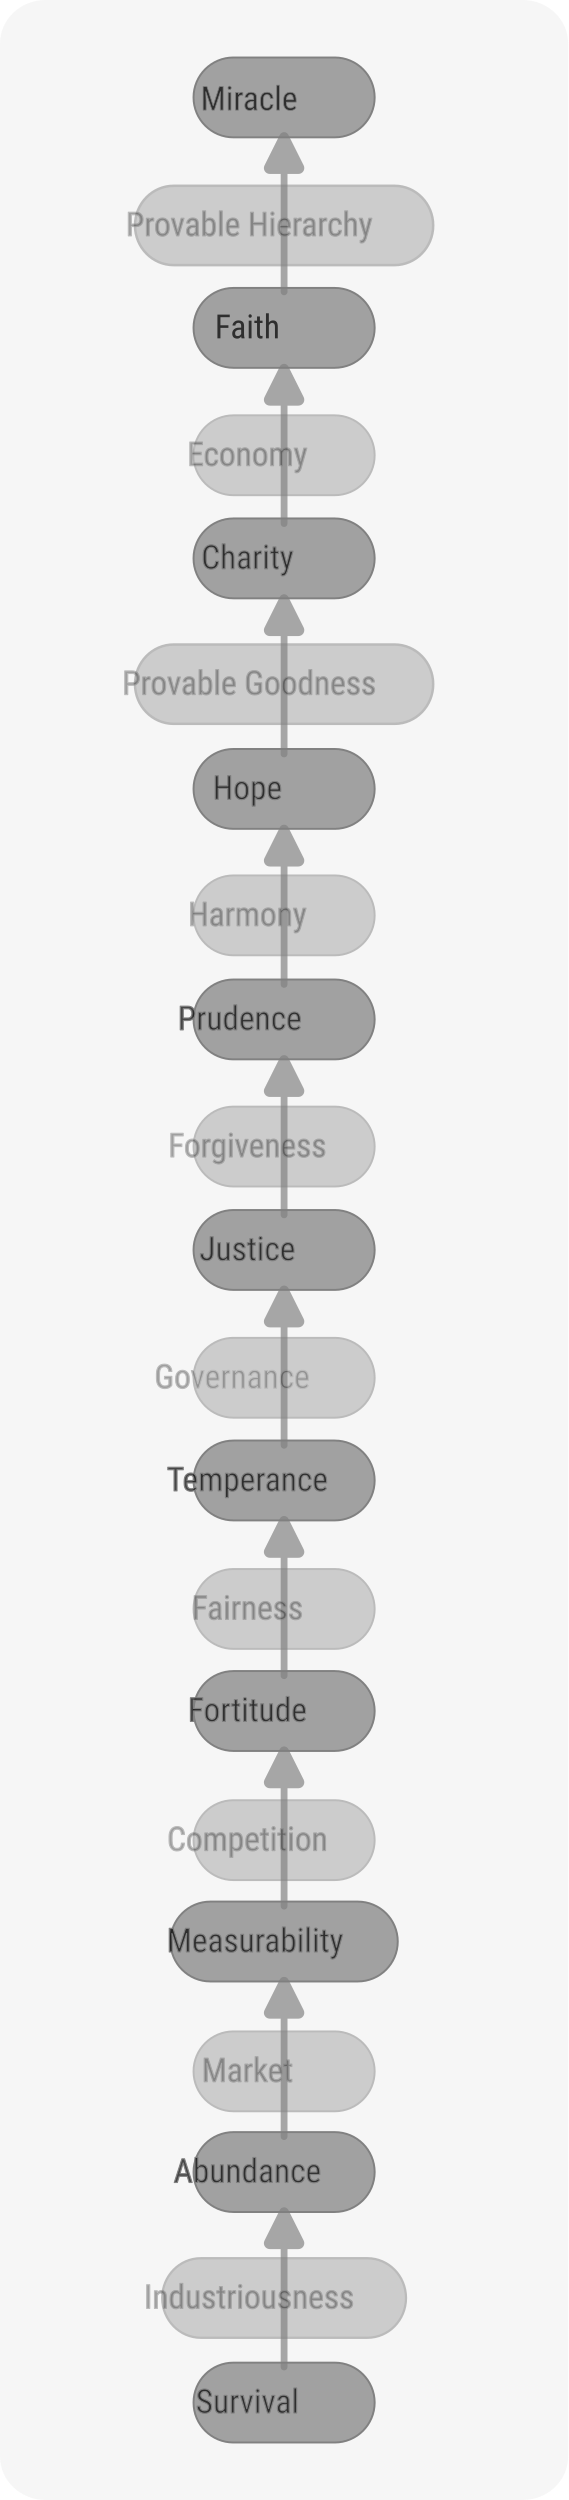
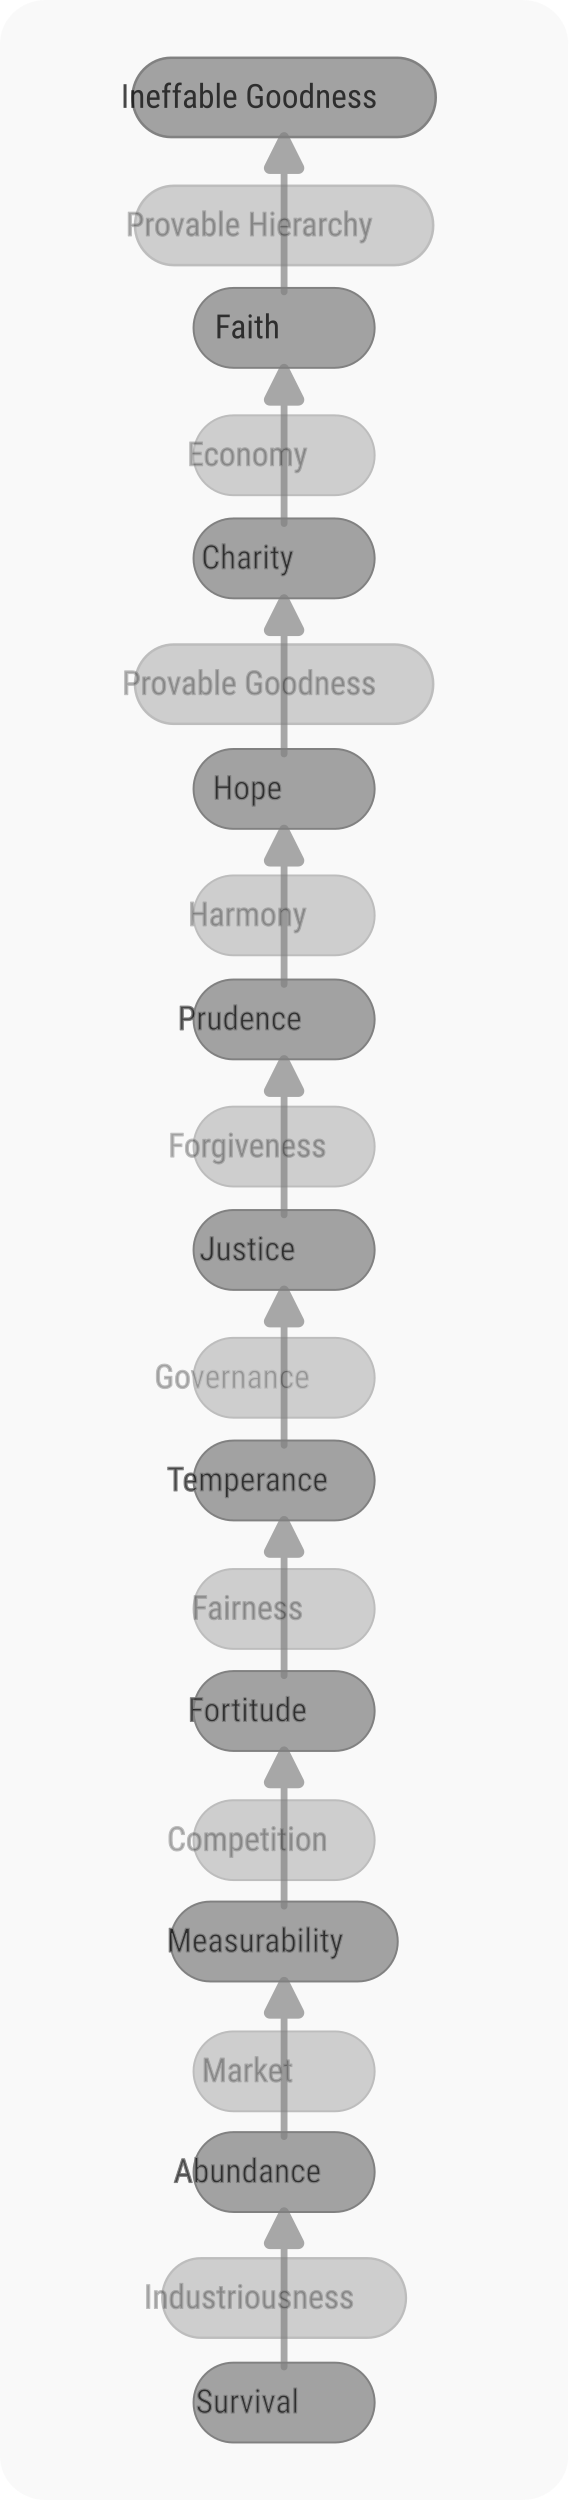
<svg xmlns="http://www.w3.org/2000/svg" width="500" height="2200" viewBox="0 0 132.292 582.083" version="1.1" id="svg5">
  <defs id="defs2">
    <rect x="1138.138" y="240.24" width="534.535" height="375.375" id="rect1003" />
    <marker style="overflow:visible" id="RoundedArrow-6-9" refX="0" refY="0" orient="auto-start-reverse" markerWidth="6.135" markerHeight="5.93" viewBox="0 0 6.135 5.93" preserveAspectRatio="xMidYMid">
      <path transform="scale(0.7)" d="m -0.211,-4.106 6.422,3.211 a 1,1 90 0 1 0,1.789 L -0.211,4.106 A 1.236,1.236 31.717 0 1 -2,3 v -6 a 1.236,1.236 148.283 0 1 1.789,-1.106 z" style="fill:context-stroke;fill-rule:evenodd;stroke:none" id="path1367-1-4" />
    </marker>
    <marker style="overflow:visible" id="RoundedArrow-6-9-9" refX="0" refY="0" orient="auto-start-reverse" markerWidth="6.135" markerHeight="5.93" viewBox="0 0 6.135 5.93" preserveAspectRatio="xMidYMid">
      <path transform="scale(0.7)" d="m -0.211,-4.106 6.422,3.211 a 1,1 90 0 1 0,1.789 L -0.211,4.106 A 1.236,1.236 31.717 0 1 -2,3 v -6 a 1.236,1.236 148.283 0 1 1.789,-1.106 z" style="fill:context-stroke;fill-rule:evenodd;stroke:none" id="path1367-1-4-8" />
    </marker>
    <marker style="overflow:visible" id="RoundedArrow-6-9-0" refX="0" refY="0" orient="auto-start-reverse" markerWidth="6.135" markerHeight="5.93" viewBox="0 0 6.135 5.93" preserveAspectRatio="xMidYMid">
      <path transform="scale(0.7)" d="m -0.211,-4.106 6.422,3.211 a 1,1 90 0 1 0,1.789 L -0.211,4.106 A 1.236,1.236 31.717 0 1 -2,3 v -6 a 1.236,1.236 148.283 0 1 1.789,-1.106 z" style="fill:context-stroke;fill-rule:evenodd;stroke:none" id="path1367-1-4-7" />
    </marker>
    <marker style="overflow:visible" id="RoundedArrow-6-9-8" refX="0" refY="0" orient="auto-start-reverse" markerWidth="6.135" markerHeight="5.93" viewBox="0 0 6.135 5.93" preserveAspectRatio="xMidYMid">
      <path transform="scale(0.7)" d="m -0.211,-4.106 6.422,3.211 a 1,1 90 0 1 0,1.789 L -0.211,4.106 A 1.236,1.236 31.717 0 1 -2,3 v -6 a 1.236,1.236 148.283 0 1 1.789,-1.106 z" style="fill:context-stroke;fill-rule:evenodd;stroke:none" id="path1367-1-4-5" />
    </marker>
    <marker style="overflow:visible" id="RoundedArrow-6-9-3" refX="0" refY="0" orient="auto-start-reverse" markerWidth="6.135" markerHeight="5.93" viewBox="0 0 6.135 5.93" preserveAspectRatio="xMidYMid">
      <path transform="scale(0.7)" d="m -0.211,-4.106 6.422,3.211 a 1,1 90 0 1 0,1.789 L -0.211,4.106 A 1.236,1.236 31.717 0 1 -2,3 v -6 a 1.236,1.236 148.283 0 1 1.789,-1.106 z" style="fill:context-stroke;fill-rule:evenodd;stroke:none" id="path1367-1-4-0" />
    </marker>
    <marker style="overflow:visible" id="RoundedArrow-6-9-2" refX="0" refY="0" orient="auto-start-reverse" markerWidth="6.135" markerHeight="5.93" viewBox="0 0 6.135 5.93" preserveAspectRatio="xMidYMid">
      <path transform="scale(0.7)" d="m -0.211,-4.106 6.422,3.211 a 1,1 90 0 1 0,1.789 L -0.211,4.106 A 1.236,1.236 31.717 0 1 -2,3 v -6 a 1.236,1.236 148.283 0 1 1.789,-1.106 z" style="fill:context-stroke;fill-rule:evenodd;stroke:none" id="path1367-1-4-2" />
    </marker>
    <marker style="overflow:visible" id="RoundedArrow-6-9-22" refX="0" refY="0" orient="auto-start-reverse" markerWidth="6.135" markerHeight="5.93" viewBox="0 0 6.135 5.93" preserveAspectRatio="xMidYMid">
      <path transform="scale(0.7)" d="m -0.211,-4.106 6.422,3.211 a 1,1 90 0 1 0,1.789 L -0.211,4.106 A 1.236,1.236 31.717 0 1 -2,3 v -6 a 1.236,1.236 148.283 0 1 1.789,-1.106 z" style="fill:context-stroke;fill-rule:evenodd;stroke:none" id="path1367-1-4-71" />
    </marker>
    <marker style="overflow:visible" id="RoundedArrow-6-9-1" refX="0" refY="0" orient="auto-start-reverse" markerWidth="6.135" markerHeight="5.93" viewBox="0 0 6.135 5.93" preserveAspectRatio="xMidYMid">
      <path transform="scale(0.7)" d="m -0.211,-4.106 6.422,3.211 a 1,1 90 0 1 0,1.789 L -0.211,4.106 A 1.236,1.236 31.717 0 1 -2,3 v -6 a 1.236,1.236 148.283 0 1 1.789,-1.106 z" style="fill:context-stroke;fill-rule:evenodd;stroke:none" id="path1367-1-4-1" />
    </marker>
    <marker style="overflow:visible" id="RoundedArrow-6-9-18" refX="0" refY="0" orient="auto-start-reverse" markerWidth="6.135" markerHeight="5.93" viewBox="0 0 6.135 5.93" preserveAspectRatio="xMidYMid">
      <path transform="scale(0.7)" d="m -0.211,-4.106 6.422,3.211 a 1,1 90 0 1 0,1.789 L -0.211,4.106 A 1.236,1.236 31.717 0 1 -2,3 v -6 a 1.236,1.236 148.283 0 1 1.789,-1.106 z" style="fill:context-stroke;fill-rule:evenodd;stroke:none" id="path1367-1-4-76" />
    </marker>
    <marker style="overflow:visible" id="RoundedArrow-6-9-32" refX="0" refY="0" orient="auto-start-reverse" markerWidth="6.135" markerHeight="5.93" viewBox="0 0 6.135 5.93" preserveAspectRatio="xMidYMid">
      <path transform="scale(0.7)" d="m -0.211,-4.106 6.422,3.211 a 1,1 90 0 1 0,1.789 L -0.211,4.106 A 1.236,1.236 31.717 0 1 -2,3 v -6 a 1.236,1.236 148.283 0 1 1.789,-1.106 z" style="fill:context-stroke;fill-rule:evenodd;stroke:none" id="path1367-1-4-6" />
    </marker>
  </defs>
-   <rect style="opacity:0.68;fill:#f2f2f2;fill-opacity:0.958;stroke:#808080;stroke-width:0;stroke-linecap:round;stroke-linejoin:round;stroke-dasharray:none" id="rect244" width="132.292" height="582.083" x="-1.3310103e-06" y="1.5505859e-05" rx="10.583" ry="10.123" />
+   <rect style="opacity:0.43;fill:#f2f2f2;fill-opacity:0.958;stroke:#808080;stroke-width:0;stroke-linecap:round;stroke-linejoin:round;stroke-dasharray:none" id="rect244" width="132.292" height="582.083" x="-1.3310103e-06" y="1.5505859e-05" rx="10.583" ry="10.123" />
  <g id="g6864-4-4" transform="translate(-130.0906,-43.02197)" />
  <path style="opacity:0;fill:#000000;fill-opacity:0.718;stroke:#808080;stroke-width:1.587;stroke-linecap:round;stroke-linejoin:round;stroke-dasharray:none" id="path6826" d="M 124.02,84.935 64.954,119.037 5.888,84.935 l 3e-7,-68.203 59.066,-34.102 59.066,34.102 z" transform="translate(-180.8861,149.3391)" />
  <g id="g1995" transform="translate(1.9762845e-7,-24.55874)">
    <g id="g3607" transform="translate(3.7870986e-7,80.75121)">
      <g id="g1960" transform="translate(-35.99204,-34.43355)">
        <rect style="opacity:0.99;fill:#808080;fill-opacity:0.718;stroke:#808080;stroke-width:0.465;stroke-linecap:round;stroke-linejoin:round;stroke-dasharray:none" id="rect236" width="42.161" height="18.588" x="81.057" y="45.285" ry="9.294" rx="9.294" />
        <text xml:space="preserve" style="font-style:normal;font-variant:normal;font-weight:normal;font-stretch:normal;font-size:7.761px;font-family:'Roboto Condensed';-inkscape-font-specification:'Roboto Condensed, ';text-align:center;text-anchor:middle;opacity:0.99;fill:#000000;fill-opacity:0.718;stroke:#808080;stroke-width:0;stroke-linecap:round;stroke-linejoin:round;stroke-dasharray:none" x="101.609" y="57.011" id="text1003">
          <tspan id="tspan1001" style="font-size:7.761px;fill:#000000;stroke-width:0;stroke-dasharray:none" x="101.609" y="57.011">Faith</tspan>
        </text>
      </g>
      <g id="g1960-0" transform="translate(-35.99204,-89.67695)">
-         <rect style="opacity:0.99;fill:#808080;fill-opacity:0.718;stroke:#808080;stroke-width:0.465;stroke-linecap:round;stroke-linejoin:round;stroke-dasharray:none" id="rect236-3" width="42.161" height="18.588" x="81.057" y="46.873" ry="9.294" rx="9.294" />
-         <text xml:space="preserve" style="font-style:normal;font-variant:normal;font-weight:normal;font-stretch:normal;font-size:7.761px;font-family:'Roboto Condensed';-inkscape-font-specification:'Roboto Condensed, ';text-align:center;text-anchor:middle;opacity:0.99;fill:#000000;fill-opacity:0.718;stroke:#808080;stroke-width:0.185;stroke-linecap:round;stroke-linejoin:round;stroke-dasharray:none" x="101.992" y="59.128" id="text1003-26">
-           <tspan id="tspan1001-94" style="font-size:7.761px;fill:#000000;stroke-width:0.185;stroke-dasharray:none" x="101.992" y="59.128">Miracle</tspan>
+         <rect style="opacity:0.99;fill:#808080;fill-opacity:0.718;stroke:#808080;stroke-width:0.599;stroke-linecap:round;stroke-linejoin:round;stroke-dasharray:none" id="rect236-3" width="70.601" height="18.454" x="66.838" y="46.94" ry="9.227" rx="8.996" />
+         <text xml:space="preserve" style="font-style:normal;font-variant:normal;font-weight:normal;font-stretch:normal;font-size:7.761px;font-family:'Roboto Condensed';-inkscape-font-specification:'Roboto Condensed, ';text-align:center;text-anchor:middle;opacity:0.99;fill:#000000;fill-opacity:0.718;stroke:#808080;stroke-width:0;stroke-linecap:round;stroke-linejoin:round;stroke-dasharray:none" x="101.992" y="58.598" id="text1003-26">
+           <tspan id="tspan1001-94" style="font-size:7.761px;fill:#000000;stroke-width:0;stroke-dasharray:none" x="101.992" y="58.598">Ineffable Goodness</tspan>
        </text>
      </g>
      <g id="g1955" transform="translate(-100.4754,35.23964)">
        <rect style="opacity:0.99;fill:#808080;fill-opacity:0.718;stroke:#808080;stroke-width:0.465;stroke-linecap:round;stroke-linejoin:round;stroke-dasharray:none" id="rect236-4" width="42.161" height="18.588" x="145.541" y="82.959" ry="9.294" rx="9.294" />
        <text xml:space="preserve" style="font-style:normal;font-variant:normal;font-weight:normal;font-stretch:normal;font-size:7.761px;font-family:'Roboto Condensed';-inkscape-font-specification:'Roboto Condensed, ';text-align:center;text-anchor:middle;opacity:0.99;fill:#000000;fill-opacity:0.718;stroke:#808080;stroke-width:0.265;stroke-linecap:round;stroke-linejoin:round;stroke-dasharray:none" x="166.092" y="94.685" id="text1003-2">
          <tspan id="tspan1001-1" style="font-size:7.761px;fill:#000000;stroke-width:0.265" x="166.092" y="94.685">Hope</tspan>
        </text>
      </g>
      <g id="g1965" transform="translate(-7.280473,-4.784178)">
        <rect style="opacity:0.99;fill:#808080;fill-opacity:0.718;stroke:#808080;stroke-width:0.465;stroke-linecap:round;stroke-linejoin:round;stroke-dasharray:none" id="rect236-8" width="42.161" height="18.588" x="52.346" y="69.31" ry="9.294" rx="9.294" />
        <text xml:space="preserve" style="font-style:normal;font-variant:normal;font-weight:normal;font-stretch:normal;font-size:7.761px;font-family:'Roboto Condensed';-inkscape-font-specification:'Roboto Condensed, ';text-align:center;text-anchor:middle;opacity:0.99;fill:#000000;fill-opacity:0.718;stroke:#808080;stroke-width:0.265;stroke-linecap:round;stroke-linejoin:round;stroke-dasharray:none" x="72.897" y="81.035" id="text1003-6">
          <tspan id="tspan1001-2" style="font-size:7.761px;fill:#000000;stroke-width:0.265" x="72.897" y="81.035">Charity</tspan>
        </text>
      </g>
      <g id="g1950" transform="translate(26.60859,79.06068)">
        <rect style="opacity:0.99;fill:#808080;fill-opacity:0.718;stroke:#808080;stroke-width:0.465;stroke-linecap:round;stroke-linejoin:round;stroke-dasharray:none" id="rect236-5" width="42.161" height="18.588" x="18.457" y="200.159" ry="9.294" rx="9.294" />
        <text xml:space="preserve" style="font-style:normal;font-variant:normal;font-weight:normal;font-stretch:normal;font-size:7.761px;font-family:'Roboto Condensed';-inkscape-font-specification:'Roboto Condensed, ';text-align:center;text-anchor:middle;opacity:0.99;fill:#000000;fill-opacity:0.718;stroke:#808080;stroke-width:0.265;stroke-linecap:round;stroke-linejoin:round;stroke-dasharray:none" x="39.008" y="211.885" id="text1003-0">
          <tspan id="tspan1001-21" style="font-size:7.761px;fill:#000000;stroke-width:0.265" x="39.008" y="211.885">Temperance</tspan>
        </text>
      </g>
      <g id="g2743" transform="translate(-67.05702,162.3872)">
        <rect style="opacity:0.99;fill:#808080;fill-opacity:0.718;stroke:#808080;stroke-width:0.465;stroke-linecap:round;stroke-linejoin:round;stroke-dasharray:none" id="rect236-9" width="42.161" height="18.588" x="112.122" y="170.506" ry="9.294" rx="9.294" />
        <text xml:space="preserve" style="font-style:normal;font-variant:normal;font-weight:normal;font-stretch:normal;font-size:7.761px;font-family:'Roboto Condensed';-inkscape-font-specification:'Roboto Condensed, ';text-align:center;text-anchor:middle;opacity:0.99;fill:#000000;fill-opacity:0.718;stroke:#808080;stroke-width:0.265;stroke-linecap:round;stroke-linejoin:round;stroke-dasharray:none" x="132.674" y="182.232" id="text1003-5">
          <tspan id="tspan1001-9" style="font-size:7.761px;fill:#000000;stroke-width:0.265" x="132.674" y="182.232">Fortitude</tspan>
        </text>
      </g>
      <g id="g6864" transform="translate(-8.221834,243.3921)">
        <rect style="opacity:0.99;fill:#808080;fill-opacity:0.718;stroke:#808080;stroke-width:0.465;stroke-linecap:round;stroke-linejoin:round;stroke-dasharray:none" id="rect236-9-6" width="42.161" height="18.588" x="53.287" y="250.522" ry="9.294" rx="9.294" />
        <text xml:space="preserve" style="font-style:normal;font-variant:normal;font-weight:normal;font-stretch:normal;font-size:7.761px;font-family:'Roboto Condensed';-inkscape-font-specification:'Roboto Condensed, ';text-align:center;text-anchor:middle;opacity:0.99;fill:#000000;fill-opacity:0.718;stroke:#808080;stroke-width:0.265;stroke-linecap:round;stroke-linejoin:round;stroke-dasharray:none" x="73.839" y="262.248" id="text1003-5-6">
          <tspan id="tspan1001-9-6" style="font-size:7.761px;fill:#000000;stroke-width:0.265" x="73.839" y="262.248">Survival</tspan>
        </text>
      </g>
      <g id="g6762" transform="translate(-67.05702,269.7344)">
        <rect style="opacity:0.99;fill:#808080;fill-opacity:0.718;stroke:#808080;stroke-width:0.465;stroke-linecap:round;stroke-linejoin:round;stroke-dasharray:none" id="rect236-9-8" width="42.161" height="18.588" x="112.122" y="170.506" ry="9.294" rx="9.294" />
        <text xml:space="preserve" style="font-style:normal;font-variant:normal;font-weight:normal;font-stretch:normal;font-size:7.761px;font-family:'Roboto Condensed';-inkscape-font-specification:'Roboto Condensed, ';text-align:center;text-anchor:middle;opacity:0.99;fill:#000000;fill-opacity:0.718;stroke:#808080;stroke-width:0.265;stroke-linecap:round;stroke-linejoin:round;stroke-dasharray:none" x="132.674" y="182.232" id="text1003-5-4">
          <tspan id="tspan1001-9-5" style="font-size:7.761px;fill:#000000;stroke-width:0.265" x="132.674" y="182.232">Abundance</tspan>
        </text>
      </g>
      <rect style="opacity:0.99;fill:#808080;fill-opacity:0.718;stroke:#808080;stroke-width:0.465;stroke-linecap:round;stroke-linejoin:round;stroke-dasharray:none" id="rect236-9-0" width="52.917" height="18.588" x="39.688" y="386.567" ry="9.294" rx="9.294" />
      <text xml:space="preserve" style="font-style:normal;font-variant:normal;font-weight:normal;font-stretch:normal;font-size:7.761px;font-family:'Roboto Condensed';-inkscape-font-specification:'Roboto Condensed, ';text-align:center;text-anchor:middle;opacity:0.99;fill:#000000;fill-opacity:0.718;stroke:#808080;stroke-width:0.265;stroke-linecap:round;stroke-linejoin:round;stroke-dasharray:none" x="65.617" y="398.292" id="text1003-5-40">
        <tspan id="tspan1001-9-65" style="font-size:7.761px;fill:#000000;stroke-width:0.265" x="65.617" y="398.292">Measurability</tspan>
      </text>
      <g id="g2748" transform="translate(-12.45797,7.9719)">
        <rect style="opacity:0.99;fill:#808080;fill-opacity:0.718;stroke:#808080;stroke-width:0.465;stroke-linecap:round;stroke-linejoin:round;stroke-dasharray:none" id="rect236-0" width="42.161" height="18.588" x="57.523" y="217.574" ry="9.294" rx="9.294" />
        <text xml:space="preserve" style="font-style:normal;font-variant:normal;font-weight:normal;font-stretch:normal;font-size:7.761px;font-family:'Roboto Condensed';-inkscape-font-specification:'Roboto Condensed, ';text-align:center;text-anchor:middle;opacity:0.99;fill:#000000;fill-opacity:0.718;stroke:#808080;stroke-width:0.265;stroke-linecap:round;stroke-linejoin:round;stroke-dasharray:none" x="78.075" y="229.3" id="text1003-64">
          <tspan id="tspan1001-7" style="font-size:7.761px;fill:#000000;stroke-width:0.265" x="78.075" y="229.3">Justice</tspan>
        </text>
      </g>
      <g id="g2738" transform="translate(45.8685,13.60419)">
        <g id="g6831" transform="translate(-1.844693,-17.41521)">
          <rect style="opacity:0.99;fill:#808080;fill-opacity:0.718;stroke:#808080;stroke-width:0.465;stroke-linecap:round;stroke-linejoin:round;stroke-dasharray:none" id="rect236-7" width="42.161" height="18.588" x="1.041" y="175.684" ry="9.294" rx="9.294" />
          <text xml:space="preserve" style="font-style:normal;font-variant:normal;font-weight:normal;font-stretch:normal;font-size:7.761px;font-family:'Roboto Condensed';-inkscape-font-specification:'Roboto Condensed, ';text-align:center;text-anchor:middle;opacity:0.99;fill:#000000;fill-opacity:0.718;stroke:#808080;stroke-width:0.265;stroke-linecap:round;stroke-linejoin:round;stroke-dasharray:none" x="21.593" y="187.409" id="text1003-4">
            <tspan id="tspan1001-18" style="font-size:7.761px;fill:#000000;stroke-width:0.265" x="21.593" y="187.409">Prudence</tspan>
          </text>
        </g>
      </g>
    </g>
    <g id="g2669" transform="translate(3.4782617e-7,81.54576)" style="opacity:0.68">
      <path style="opacity:0.99;fill:#000000;fill-opacity:0.718;stroke:#808080;stroke-width:1.587;stroke-linecap:round;stroke-linejoin:round;stroke-dasharray:none;marker-end:url(#RoundedArrow-6-9)" d="m 66.146,64.907 -1e-5,-29.67" id="path2804-1-3" />
      <path style="opacity:0.99;fill:#000000;fill-opacity:0.718;stroke:#808080;stroke-width:1.587;stroke-linecap:round;stroke-linejoin:round;stroke-dasharray:none;marker-end:url(#RoundedArrow-6-9-9)" d="m 66.146,494.129 -1e-5,-29.67" id="path2804-1-3-2" />
      <path style="opacity:0.99;fill:#000000;fill-opacity:0.718;stroke:#808080;stroke-width:1.587;stroke-linecap:round;stroke-linejoin:round;stroke-dasharray:none;marker-end:url(#RoundedArrow-6-9-0)" d="m 66.146,440.476 -1e-5,-29.67" id="path2804-1-3-4" />
      <path style="opacity:0.99;fill:#000000;fill-opacity:0.718;stroke:#808080;stroke-width:1.587;stroke-linecap:round;stroke-linejoin:round;stroke-dasharray:none;marker-end:url(#RoundedArrow-6-9-8)" d="m 66.146,386.823 -1e-5,-29.67" id="path2804-1-3-8" />
      <path style="opacity:0.99;fill:#000000;fill-opacity:0.718;stroke:#808080;stroke-width:1.587;stroke-linecap:round;stroke-linejoin:round;stroke-dasharray:none;marker-end:url(#RoundedArrow-6-9-3)" d="m 66.146,333.17 -1e-5,-29.67" id="path2804-1-3-6" />
      <path style="opacity:0.99;fill:#000000;fill-opacity:0.718;stroke:#808080;stroke-width:1.587;stroke-linecap:round;stroke-linejoin:round;stroke-dasharray:none;marker-end:url(#RoundedArrow-6-9-2)" d="m 66.146,279.518 -1e-5,-29.67" id="path2804-1-3-5" />
      <path style="opacity:0.99;fill:#000000;fill-opacity:0.718;stroke:#808080;stroke-width:1.587;stroke-linecap:round;stroke-linejoin:round;stroke-dasharray:none;marker-end:url(#RoundedArrow-6-9-22)" d="m 66.146,225.865 -1e-5,-29.67" id="path2804-1-3-52" />
      <path style="opacity:0.99;fill:#000000;fill-opacity:0.718;stroke:#808080;stroke-width:1.587;stroke-linecap:round;stroke-linejoin:round;stroke-dasharray:none;marker-end:url(#RoundedArrow-6-9-1)" d="m 66.146,172.212 -1e-5,-29.67" id="path2804-1-3-0" />
      <path style="opacity:0.99;fill:#000000;fill-opacity:0.718;stroke:#808080;stroke-width:1.587;stroke-linecap:round;stroke-linejoin:round;stroke-dasharray:none;marker-end:url(#RoundedArrow-6-9-18)" d="m 66.146,118.559 -1e-5,-29.67" id="path2804-1-3-00" />
    </g>
    <path style="opacity:0.673;fill:#000000;fill-opacity:0.718;stroke:#808080;stroke-width:1.587;stroke-linecap:round;stroke-linejoin:round;stroke-dasharray:none;marker-end:url(#RoundedArrow-6-9-32)" d="m 66.146,92.507 -1e-5,-29.67" id="path2804-1-3-9" />
    <g id="g2484" transform="translate(-2.2735728e-6,82.09462)">
      <g id="g626" transform="translate(-107.2635,5.820834)">
        <rect style="opacity:0.495;fill:#808080;fill-opacity:0.718;stroke:#808080;stroke-width:0.465;stroke-linecap:round;stroke-linejoin:round;stroke-dasharray:none" id="rect236-1" width="42.161" height="18.588" x="152.329" y="140.478" ry="9.294" rx="9.294" />
        <text xml:space="preserve" style="font-style:normal;font-variant:normal;font-weight:normal;font-stretch:normal;font-size:7.761px;font-family:'Roboto Condensed';-inkscape-font-specification:'Roboto Condensed, ';text-align:center;text-anchor:middle;opacity:0.495;fill:#000000;fill-opacity:0.718;stroke:#808080;stroke-width:0.265;stroke-linecap:round;stroke-linejoin:round;stroke-dasharray:none" x="172.88" y="152.203" id="text1003-3">
          <tspan id="tspan1001-26" style="font-size:7.761px;fill:#000000;stroke-width:0.265" x="172.88" y="152.203">Harmony</tspan>
        </text>
      </g>
      <g id="g1438" transform="translate(-142.0248,-108.0581)">
        <rect style="opacity:0.495;fill:#808080;fill-opacity:0.718;stroke:#808080;stroke-width:0.465;stroke-linecap:round;stroke-linejoin:round;stroke-dasharray:none" id="rect236-1-3" width="42.161" height="18.588" x="187.09" y="147.231" ry="9.294" rx="9.294" />
        <text xml:space="preserve" style="font-style:normal;font-variant:normal;font-weight:normal;font-stretch:normal;font-size:7.761px;font-family:'Roboto Condensed';-inkscape-font-specification:'Roboto Condensed, ';text-align:center;text-anchor:middle;opacity:0.495;fill:#000000;fill-opacity:0.718;stroke:#808080;stroke-width:0.265;stroke-linecap:round;stroke-linejoin:round;stroke-dasharray:none" x="207.642" y="158.957" id="text1003-3-6">
          <tspan id="tspan1001-26-5" style="font-size:7.761px;fill:#000000;stroke-width:0.265" x="207.642" y="158.957">Economy</tspan>
        </text>
      </g>
      <g id="g1497" transform="translate(4.220581e-6,-52.97387)">
        <rect style="opacity:0.495;fill:#808080;fill-opacity:0.718;stroke:#808080;stroke-width:0.594;stroke-linecap:round;stroke-linejoin:round;stroke-dasharray:none" id="rect236-1-0-5" width="69.419" height="18.459" x="31.437" y="38.702" ry="9.229" rx="8.996" />
        <text xml:space="preserve" style="font-style:normal;font-variant:normal;font-weight:normal;font-stretch:normal;font-size:7.761px;font-family:'Roboto Condensed';-inkscape-font-specification:'Roboto Condensed, ';text-align:center;text-anchor:middle;opacity:0.495;fill:#000000;fill-opacity:0.718;stroke:#808080;stroke-width:0.265;stroke-linecap:round;stroke-linejoin:round;stroke-dasharray:none" x="66.034" y="50.363" id="text1003-3-3-9">
          <tspan id="tspan1001-26-98-4" style="font-size:7.761px;fill:#000000;stroke-width:0.265" x="66.034" y="50.363">Provable Hierarchy</tspan>
        </text>
      </g>
      <g id="g3205" transform="translate(0.19864,-162.8212)">
        <rect style="opacity:0.495;fill:#808080;fill-opacity:0.718;stroke:#808080;stroke-width:0.594;stroke-linecap:round;stroke-linejoin:round;stroke-dasharray:none" id="rect236-1-0-5-6" width="69.419" height="18.459" x="31.238" y="255.354" ry="9.229" rx="8.996" />
        <text xml:space="preserve" style="font-style:normal;font-variant:normal;font-weight:normal;font-stretch:normal;font-size:7.761px;font-family:'Roboto Condensed';-inkscape-font-specification:'Roboto Condensed, ';text-align:center;text-anchor:middle;opacity:0.495;fill:#000000;fill-opacity:0.718;stroke:#808080;stroke-width:0.265;stroke-linecap:round;stroke-linejoin:round;stroke-dasharray:none" x="65.835" y="267.015" id="text1003-3-3-9-8">
          <tspan id="tspan1001-26-98-4-5" style="font-size:7.761px;fill:#000000;stroke-width:0.265" x="65.835" y="267.015">Provable Goodness</tspan>
        </text>
      </g>
      <g id="g3042" transform="translate(-72.10491,73.88788)">
        <rect style="opacity:0.495;fill:#808080;fill-opacity:0.718;stroke:#808080;stroke-width:0.538;stroke-linecap:round;stroke-linejoin:round;stroke-dasharray:none" id="rect236-1-0-5-5" width="56.762" height="18.515" x="109.87" y="394.371" ry="9.257" rx="8.996" />
        <text xml:space="preserve" style="font-style:normal;font-variant:normal;font-weight:normal;font-stretch:normal;font-size:7.761px;font-family:'Roboto Condensed';-inkscape-font-specification:'Roboto Condensed, ';text-align:center;text-anchor:middle;opacity:0.495;fill:#000000;fill-opacity:0.718;stroke:#808080;stroke-width:0.265;stroke-linecap:round;stroke-linejoin:round;stroke-dasharray:none" x="138.124" y="406.06" id="text1003-3-3-9-6">
          <tspan id="tspan1001-26-98-4-79" style="font-size:7.761px;fill:#000000;stroke-width:0.265" x="138.124" y="406.06">Industriousness</tspan>
        </text>
      </g>
      <g id="g3168" transform="translate(-169.0393,-234.7275)">
        <rect style="opacity:0.495;fill:#808080;fill-opacity:0.718;stroke:#808080;stroke-width:0.465;stroke-linecap:round;stroke-linejoin:round;stroke-dasharray:none" id="rect236-1-0-5-7-4" width="42.161" height="18.588" x="214.105" y="434.856" ry="9.294" rx="9.294" />
        <text xml:space="preserve" style="font-style:normal;font-variant:normal;font-weight:normal;font-stretch:normal;font-size:7.761px;font-family:'Roboto Condensed';-inkscape-font-specification:'Roboto Condensed, ';text-align:center;text-anchor:middle;opacity:0.495;fill:#000000;fill-opacity:0.718;stroke:#808080;stroke-width:0.265;stroke-linecap:round;stroke-linejoin:round;stroke-dasharray:none" x="234.656" y="446.582" id="text1003-3-3-9-5-9">
          <tspan style="font-size:7.761px;fill:#000000;stroke-width:0.265" x="234.656" y="446.582" id="tspan3161">Forgiveness</tspan>
        </text>
      </g>
      <g id="g3127" transform="translate(-254.0556,-121.5049)">
        <rect style="opacity:0.495;fill:#808080;fill-opacity:0.718;stroke:#808080;stroke-width:0.465;stroke-linecap:round;stroke-linejoin:round;stroke-dasharray:none" id="rect236-1-0-5-7-5" width="42.161" height="18.588" x="299.121" y="429.294" ry="9.294" rx="9.294" />
        <text xml:space="preserve" style="font-style:normal;font-variant:normal;font-weight:normal;font-stretch:normal;font-size:7.761px;font-family:'Roboto Condensed';-inkscape-font-specification:'Roboto Condensed, ';text-align:center;text-anchor:middle;opacity:0.495;fill:#000000;fill-opacity:0.718;stroke:#808080;stroke-width:0.265;stroke-linecap:round;stroke-linejoin:round;stroke-dasharray:none" x="319.672" y="441.02" id="text1003-3-3-9-5-3">
          <tspan id="tspan1001-26-98-4-7-9" style="font-size:7.761px;fill:#000000;stroke-width:0.265" x="319.672" y="441.02">Fairness</tspan>
        </text>
      </g>
      <g id="g3090" transform="translate(-163.4775,-10.66598)">
        <rect style="opacity:0.495;fill:#808080;fill-opacity:0.718;stroke:#808080;stroke-width:0.465;stroke-linecap:round;stroke-linejoin:round;stroke-dasharray:none" id="rect236-1-0-5-7-1" width="42.161" height="18.588" x="208.543" y="426.116" ry="9.294" rx="9.294" />
        <text xml:space="preserve" style="font-style:normal;font-variant:normal;font-weight:normal;font-stretch:normal;font-size:7.761px;font-family:'Roboto Condensed';-inkscape-font-specification:'Roboto Condensed, ';text-align:center;text-anchor:middle;opacity:0.495;fill:#000000;fill-opacity:0.718;stroke:#808080;stroke-width:0.265;stroke-linecap:round;stroke-linejoin:round;stroke-dasharray:none" x="229.094" y="437.842" id="text1003-3-3-9-5-6">
          <tspan id="tspan1001-26-98-4-7-1" style="font-size:7.761px;fill:#000000;stroke-width:0.265" x="229.094" y="437.842">Market</tspan>
        </text>
      </g>
      <g id="g2973" transform="translate(-75.28309,-17.61823)">
        <rect style="opacity:0.495;fill:#808080;fill-opacity:0.718;stroke:#808080;stroke-width:0.465;stroke-linecap:round;stroke-linejoin:round;stroke-dasharray:none" id="rect236-1-0-5-0" width="42.161" height="18.588" x="120.348" y="379.238" ry="9.294" rx="9.294" />
        <text xml:space="preserve" style="font-style:normal;font-variant:normal;font-weight:normal;font-stretch:normal;font-size:7.761px;font-family:'Roboto Condensed';-inkscape-font-specification:'Roboto Condensed, ';text-align:center;text-anchor:middle;opacity:0.495;fill:#000000;fill-opacity:0.718;stroke:#808080;stroke-width:0.265;stroke-linecap:round;stroke-linejoin:round;stroke-dasharray:none" x="140.9" y="390.964" id="text1003-3-3-9-9">
          <tspan id="tspan1001-26-98-4-3" style="font-size:7.761px;fill:#000000;stroke-width:0.265" x="140.9" y="390.964">Competition</tspan>
        </text>
      </g>
      <g id="g1960-5-6" transform="translate(167.2663,71.70537)">
        <g id="g11757-0" style="opacity:0.5" transform="translate(-70.56418,36.24247)">
          <g id="g18421" transform="translate(-132.6941,100.7258)">
            <rect style="opacity:0.99;fill:#808080;fill-opacity:0.718;stroke:#808080;stroke-width:0.465;stroke-linecap:round;stroke-linejoin:round;stroke-dasharray:none" id="rect236-1-4" width="42.161" height="18.588" x="81.057" y="45.285" ry="9.294" rx="9.294" />
            <text xml:space="preserve" style="font-style:normal;font-variant:normal;font-weight:normal;font-stretch:normal;font-size:7.761px;font-family:'Roboto Condensed';-inkscape-font-specification:'Roboto Condensed, ';text-align:center;text-anchor:middle;opacity:0.99;fill:#000000;fill-opacity:0.718;stroke:#808080;stroke-width:0.265;stroke-linecap:round;stroke-linejoin:round;stroke-dasharray:none" x="101.609" y="57.011" id="text1003-3-9">
              <tspan id="tspan1001-26-9" style="font-size:7.761px;fill:#000000;stroke-width:0.265" x="101.609" y="57.011">Governance</tspan>
            </text>
          </g>
        </g>
      </g>
    </g>
  </g>
  <text xml:space="preserve" transform="scale(0.2645833)" id="text1001" style="font-size:37.333px;font-family:'Roboto Condensed';-inkscape-font-specification:'Roboto Condensed, ';text-align:center;white-space:pre;shape-inside:url(#rect1003);display:inline;opacity:0.97;fill:#003bff;stroke:#808080;stroke-linecap:round;stroke-linejoin:round;stroke-dasharray:0.22, 0.441" />
</svg>
